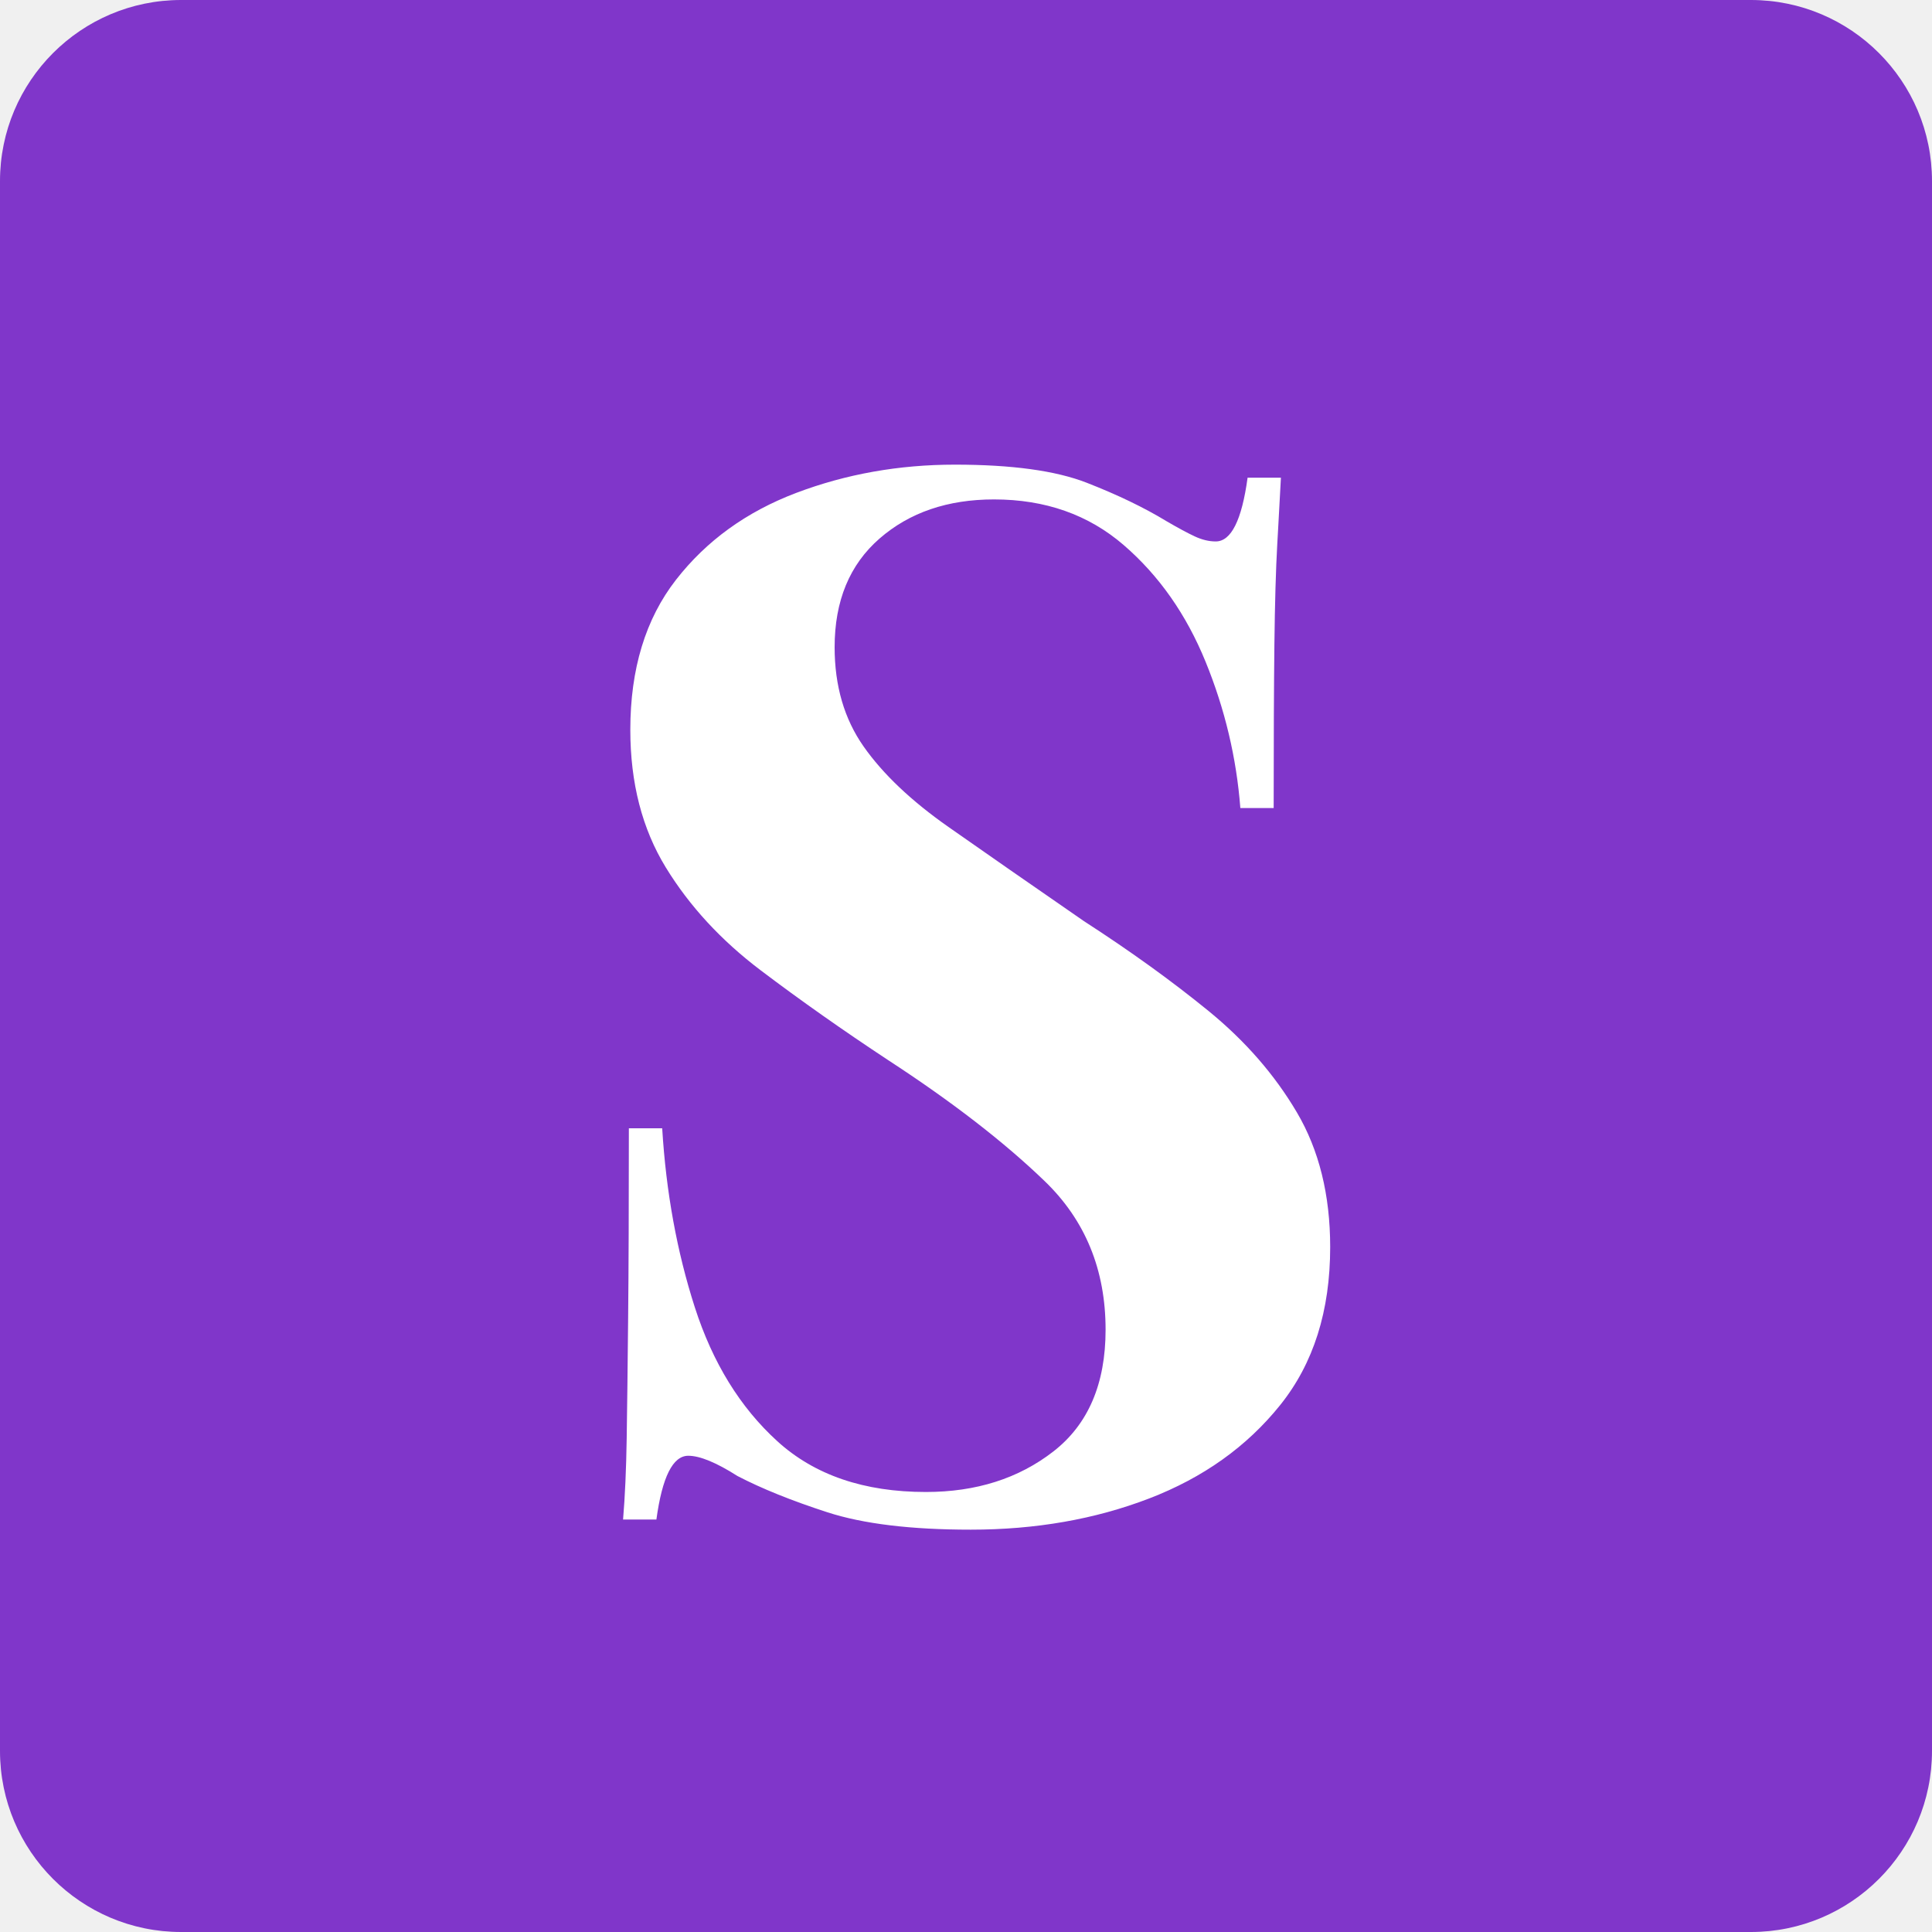
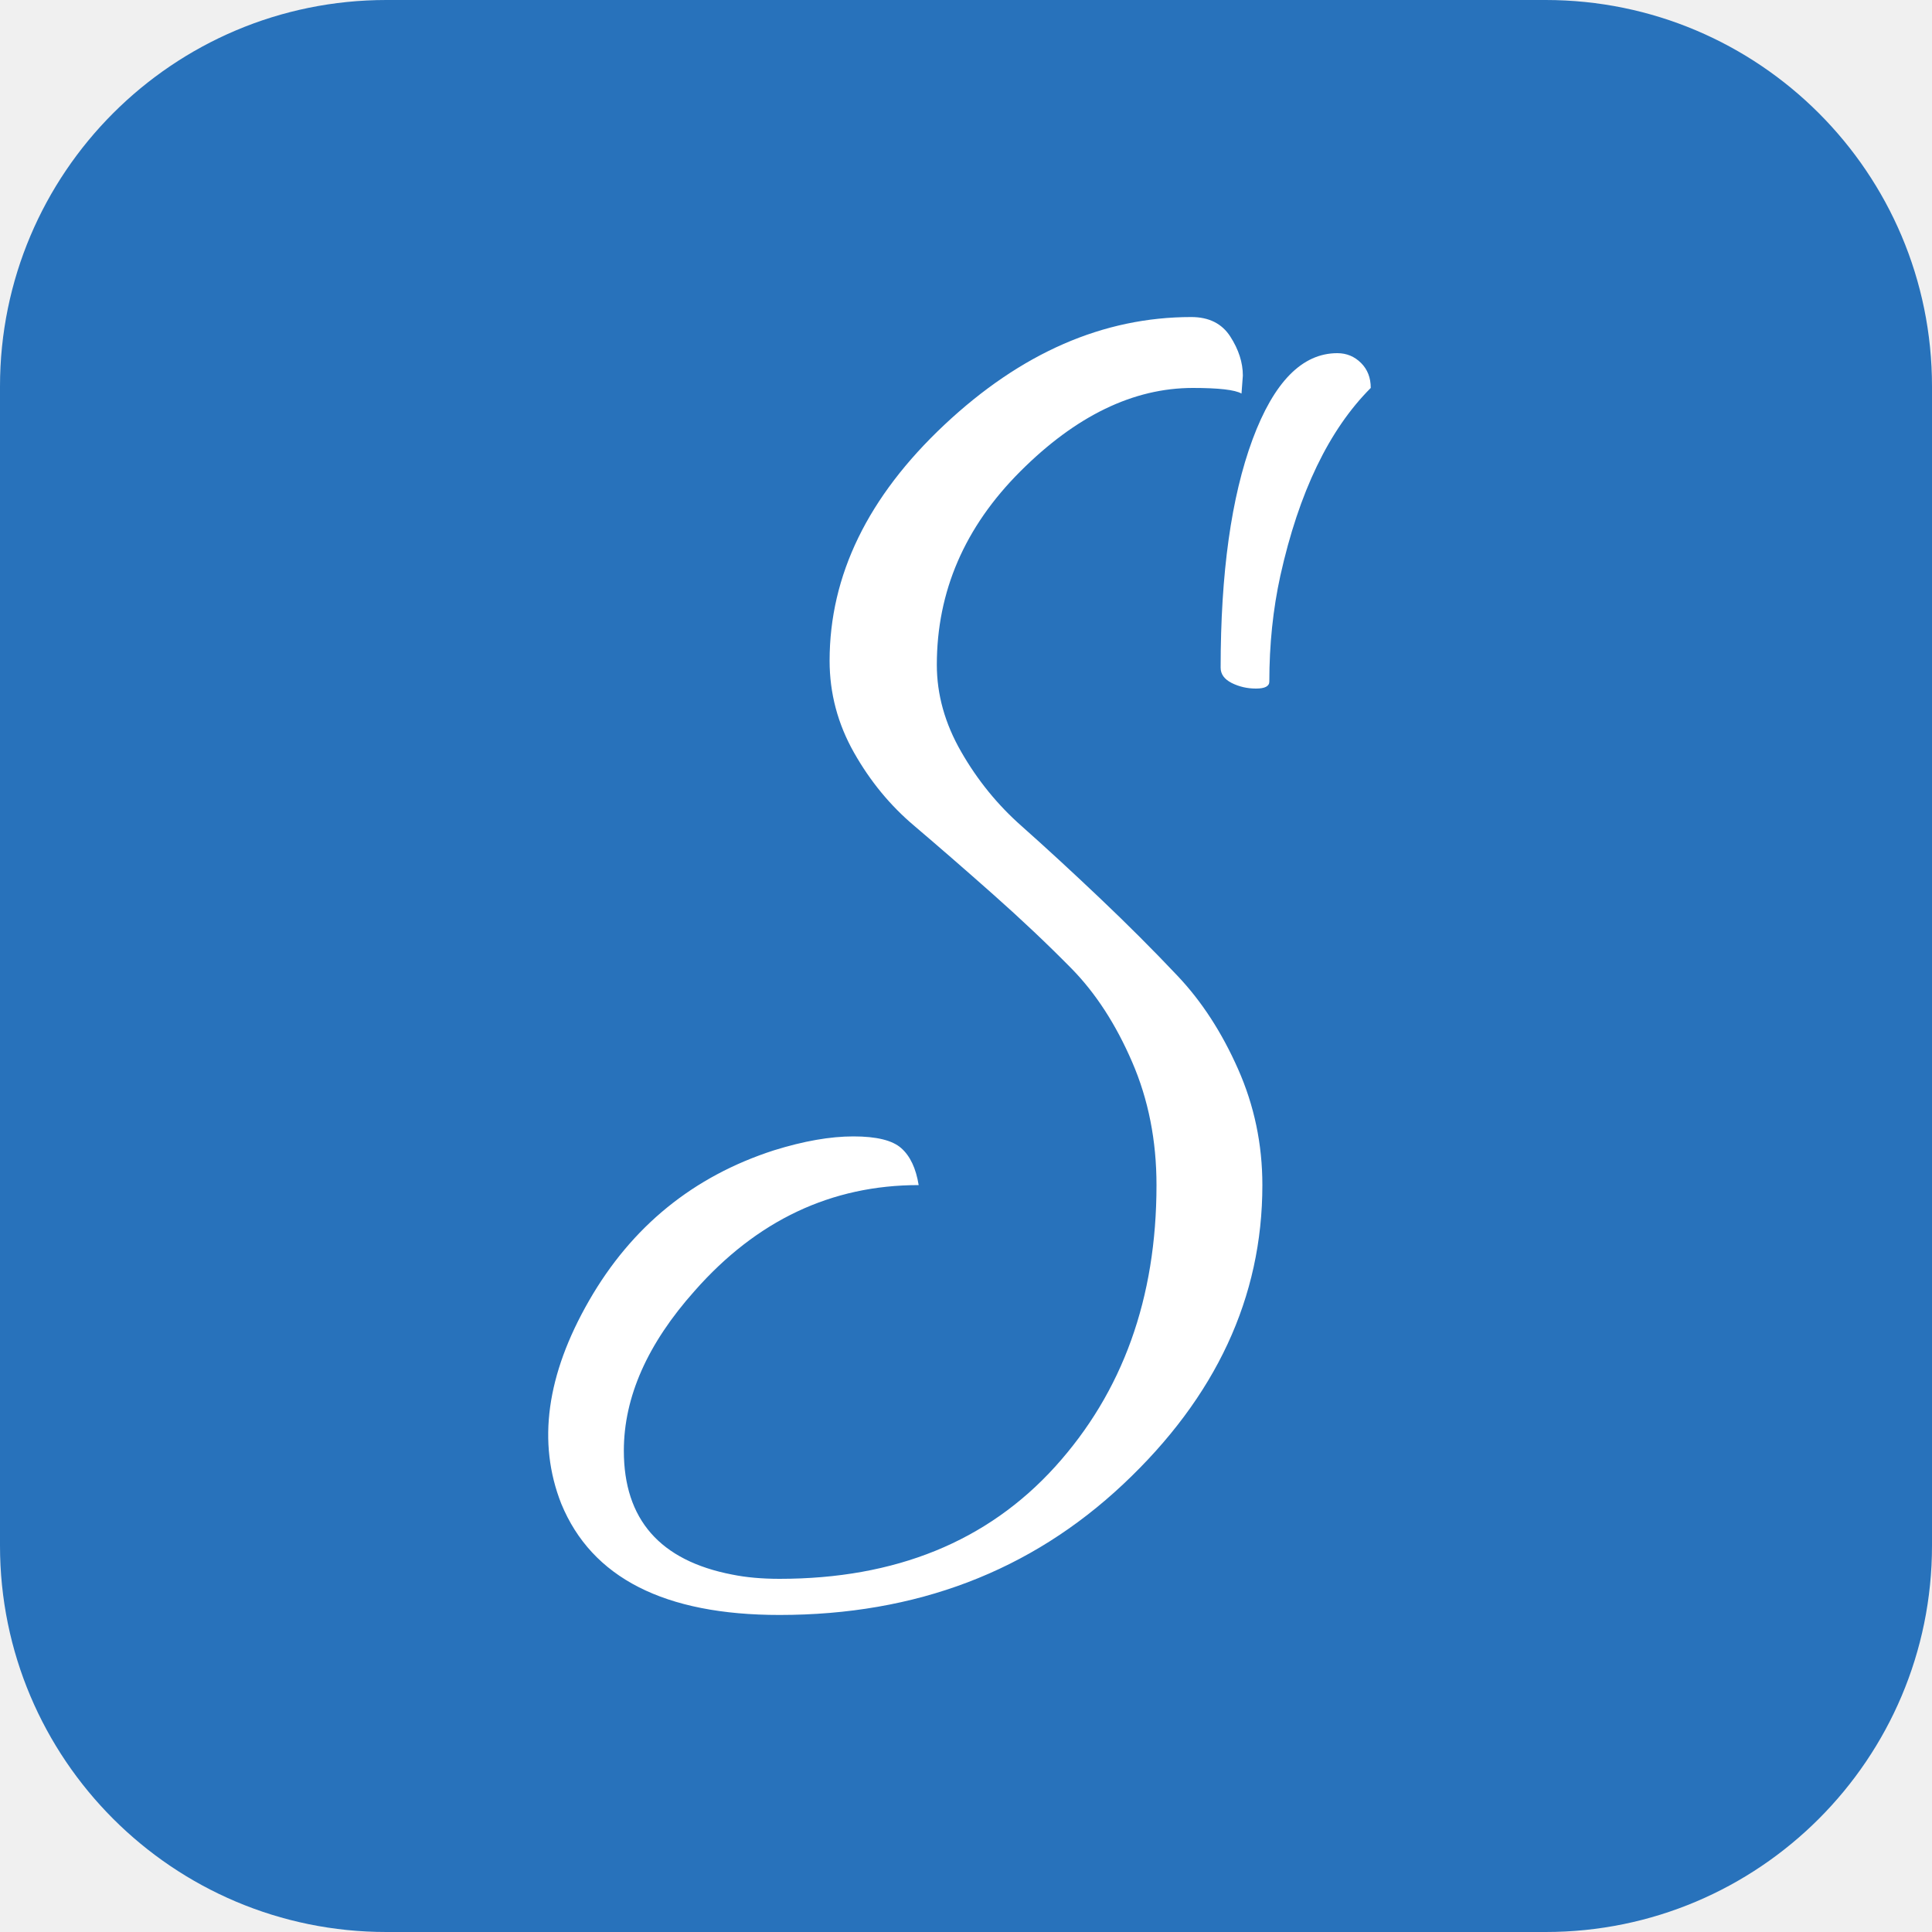
- <svg xmlns="http://www.w3.org/2000/svg" width="32px" height="32px" viewBox="0 0 32 32" version="1.1">
-   <g id="Page-1" stroke="none" stroke-width="1" fill="none" fill-rule="evenodd">
-     <g id="Group">
-       <rect id="Rectangle" fill="#8036ca" x="0" y="0" width="32" height="32" rx="3" />
-       <path d="M16.08,25.336 C17.152,25.336 18.136,25.164 19.032,24.82 C19.928,24.476 20.652,23.96 21.204,23.272 C21.756,22.584 22.032,21.712 22.032,20.656 C22.032,19.792 21.848,19.048 21.48,18.424 C21.112,17.8 20.624,17.24 20.016,16.744 C19.408,16.248 18.72,15.752 17.952,15.256 C17.072,14.648 16.324,14.128 15.708,13.696 C15.092,13.264 14.624,12.82 14.304,12.364 C13.984,11.908 13.824,11.36 13.824,10.72 C13.824,9.952 14.072,9.352 14.568,8.92 C15.064,8.488 15.696,8.272 16.464,8.272 C17.312,8.272 18.028,8.524 18.612,9.028 C19.196,9.532 19.648,10.176 19.968,10.96 C20.288,11.744 20.48,12.552 20.544,13.384 L20.544,13.384 L21.096,13.384 C21.096,12.264 21.1,11.36 21.108,10.672 C21.116,9.984 21.132,9.428 21.156,9.004 L21.17,8.757 C21.188,8.437 21.203,8.155 21.216,7.912 L21.216,7.912 L20.664,7.912 C20.568,8.616 20.392,8.968 20.136,8.968 C20.024,8.968 19.908,8.94 19.788,8.884 C19.668,8.828 19.512,8.744 19.32,8.632 C18.952,8.408 18.512,8.196 18,7.996 C17.488,7.796 16.76,7.696 15.816,7.696 C14.888,7.696 14.012,7.852 13.188,8.164 C12.364,8.476 11.7,8.956 11.196,9.604 C10.692,10.252 10.44,11.08 10.44,12.088 C10.44,12.968 10.636,13.728 11.028,14.368 C11.42,15.008 11.944,15.576 12.6,16.072 C13.256,16.568 13.96,17.064 14.712,17.56 C15.768,18.248 16.632,18.916 17.304,19.564 C17.976,20.212 18.312,21.032 18.312,22.024 C18.312,22.92 18.024,23.592 17.448,24.04 C16.872,24.488 16.168,24.712 15.336,24.712 C14.312,24.712 13.492,24.432 12.876,23.872 C12.26,23.312 11.804,22.572 11.508,21.652 C11.212,20.732 11.032,19.744 10.968,18.688 L10.968,18.688 L10.416,18.688 C10.416,19.952 10.412,20.996 10.404,21.82 C10.396,22.644 10.388,23.312 10.38,23.824 C10.372,24.336 10.352,24.784 10.32,25.168 L10.32,25.168 L10.872,25.168 C10.968,24.464 11.144,24.112 11.4,24.112 C11.592,24.112 11.864,24.224 12.216,24.448 C12.616,24.656 13.112,24.856 13.704,25.048 C14.296,25.24 15.088,25.336 16.08,25.336 Z" id="S" fill="#FFFFFF" fill-rule="nonzero" />
-     </g>
-   </g>
+ <svg xmlns="http://www.w3.org/2000/svg" width="256" height="256" viewBox="0 0 100 100">
+   <rect width="100" height="100" rx="20" fill="#2872bb" data-darkreader-inline-fill="" style="--darkreader-inline-fill:#364755;" />
+   <path fill="#fff" data-darkreader-inline-fill="" style="--darkreader-inline-fill:#ccbea6;" d="M32.29 75.09L32.29 75.09Q32.29 80.42 37.90 81.50L37.90 81.50Q38.98 81.72 40.35 81.72L40.35 81.72Q49.35 81.72 54.61 75.92Q59.86 70.12 59.86 61.34L59.86 61.34Q59.86 57.88 58.60 54.97Q57.34 52.05 55.47 50.14Q53.60 48.24 51.40 46.29Q49.21 44.35 47.34 42.76Q45.46 41.18 44.20 38.95Q42.94 36.72 42.94 34.20L42.94 34.20Q42.94 27.57 48.88 21.99Q54.82 16.41 61.66 16.41L61.66 16.41Q63.03 16.41 63.68 17.42Q64.33 18.43 64.33 19.44L64.33 19.44L64.26 20.37Q63.75 20.08 61.74 20.08L61.74 20.08Q57.13 20.08 52.81 24.40Q48.49 28.72 48.49 34.41L48.49 34.41Q48.49 36.72 49.75 38.91Q51.01 41.11 52.88 42.76Q54.75 44.42 56.91 46.47Q59.07 48.52 60.94 50.50Q62.82 52.48 64.08 55.33Q65.34 58.17 65.34 61.34L65.34 61.34Q65.34 70.05 58.14 76.82Q50.94 83.59 40.35 83.59L40.35 83.59Q31.42 83.59 29.05 77.83L29.05 77.83Q27.18 73.08 30.49 67.32Q33.80 61.56 40.06 59.54L40.06 59.54Q42.37 58.82 44.17 58.82Q45.97 58.82 46.65 59.43Q47.34 60.04 47.55 61.34L47.55 61.34Q40.78 61.34 35.96 66.81L35.96 66.81Q32.29 70.92 32.29 75.09ZM65.70 35.28L65.70 35.28Q65.70 35.64 65.01 35.64Q64.33 35.64 63.75 35.35Q63.18 35.06 63.18 34.56L63.18 34.56Q63.18 27.21 64.83 22.75Q66.49 18.28 69.22 18.28L69.22 18.28Q69.94 18.28 70.45 18.79Q70.95 19.29 70.95 20.08L70.95 20.08Q67.71 23.32 66.27 29.80L66.27 29.80Q65.70 32.40 65.70 35.28Z" />
</svg>
